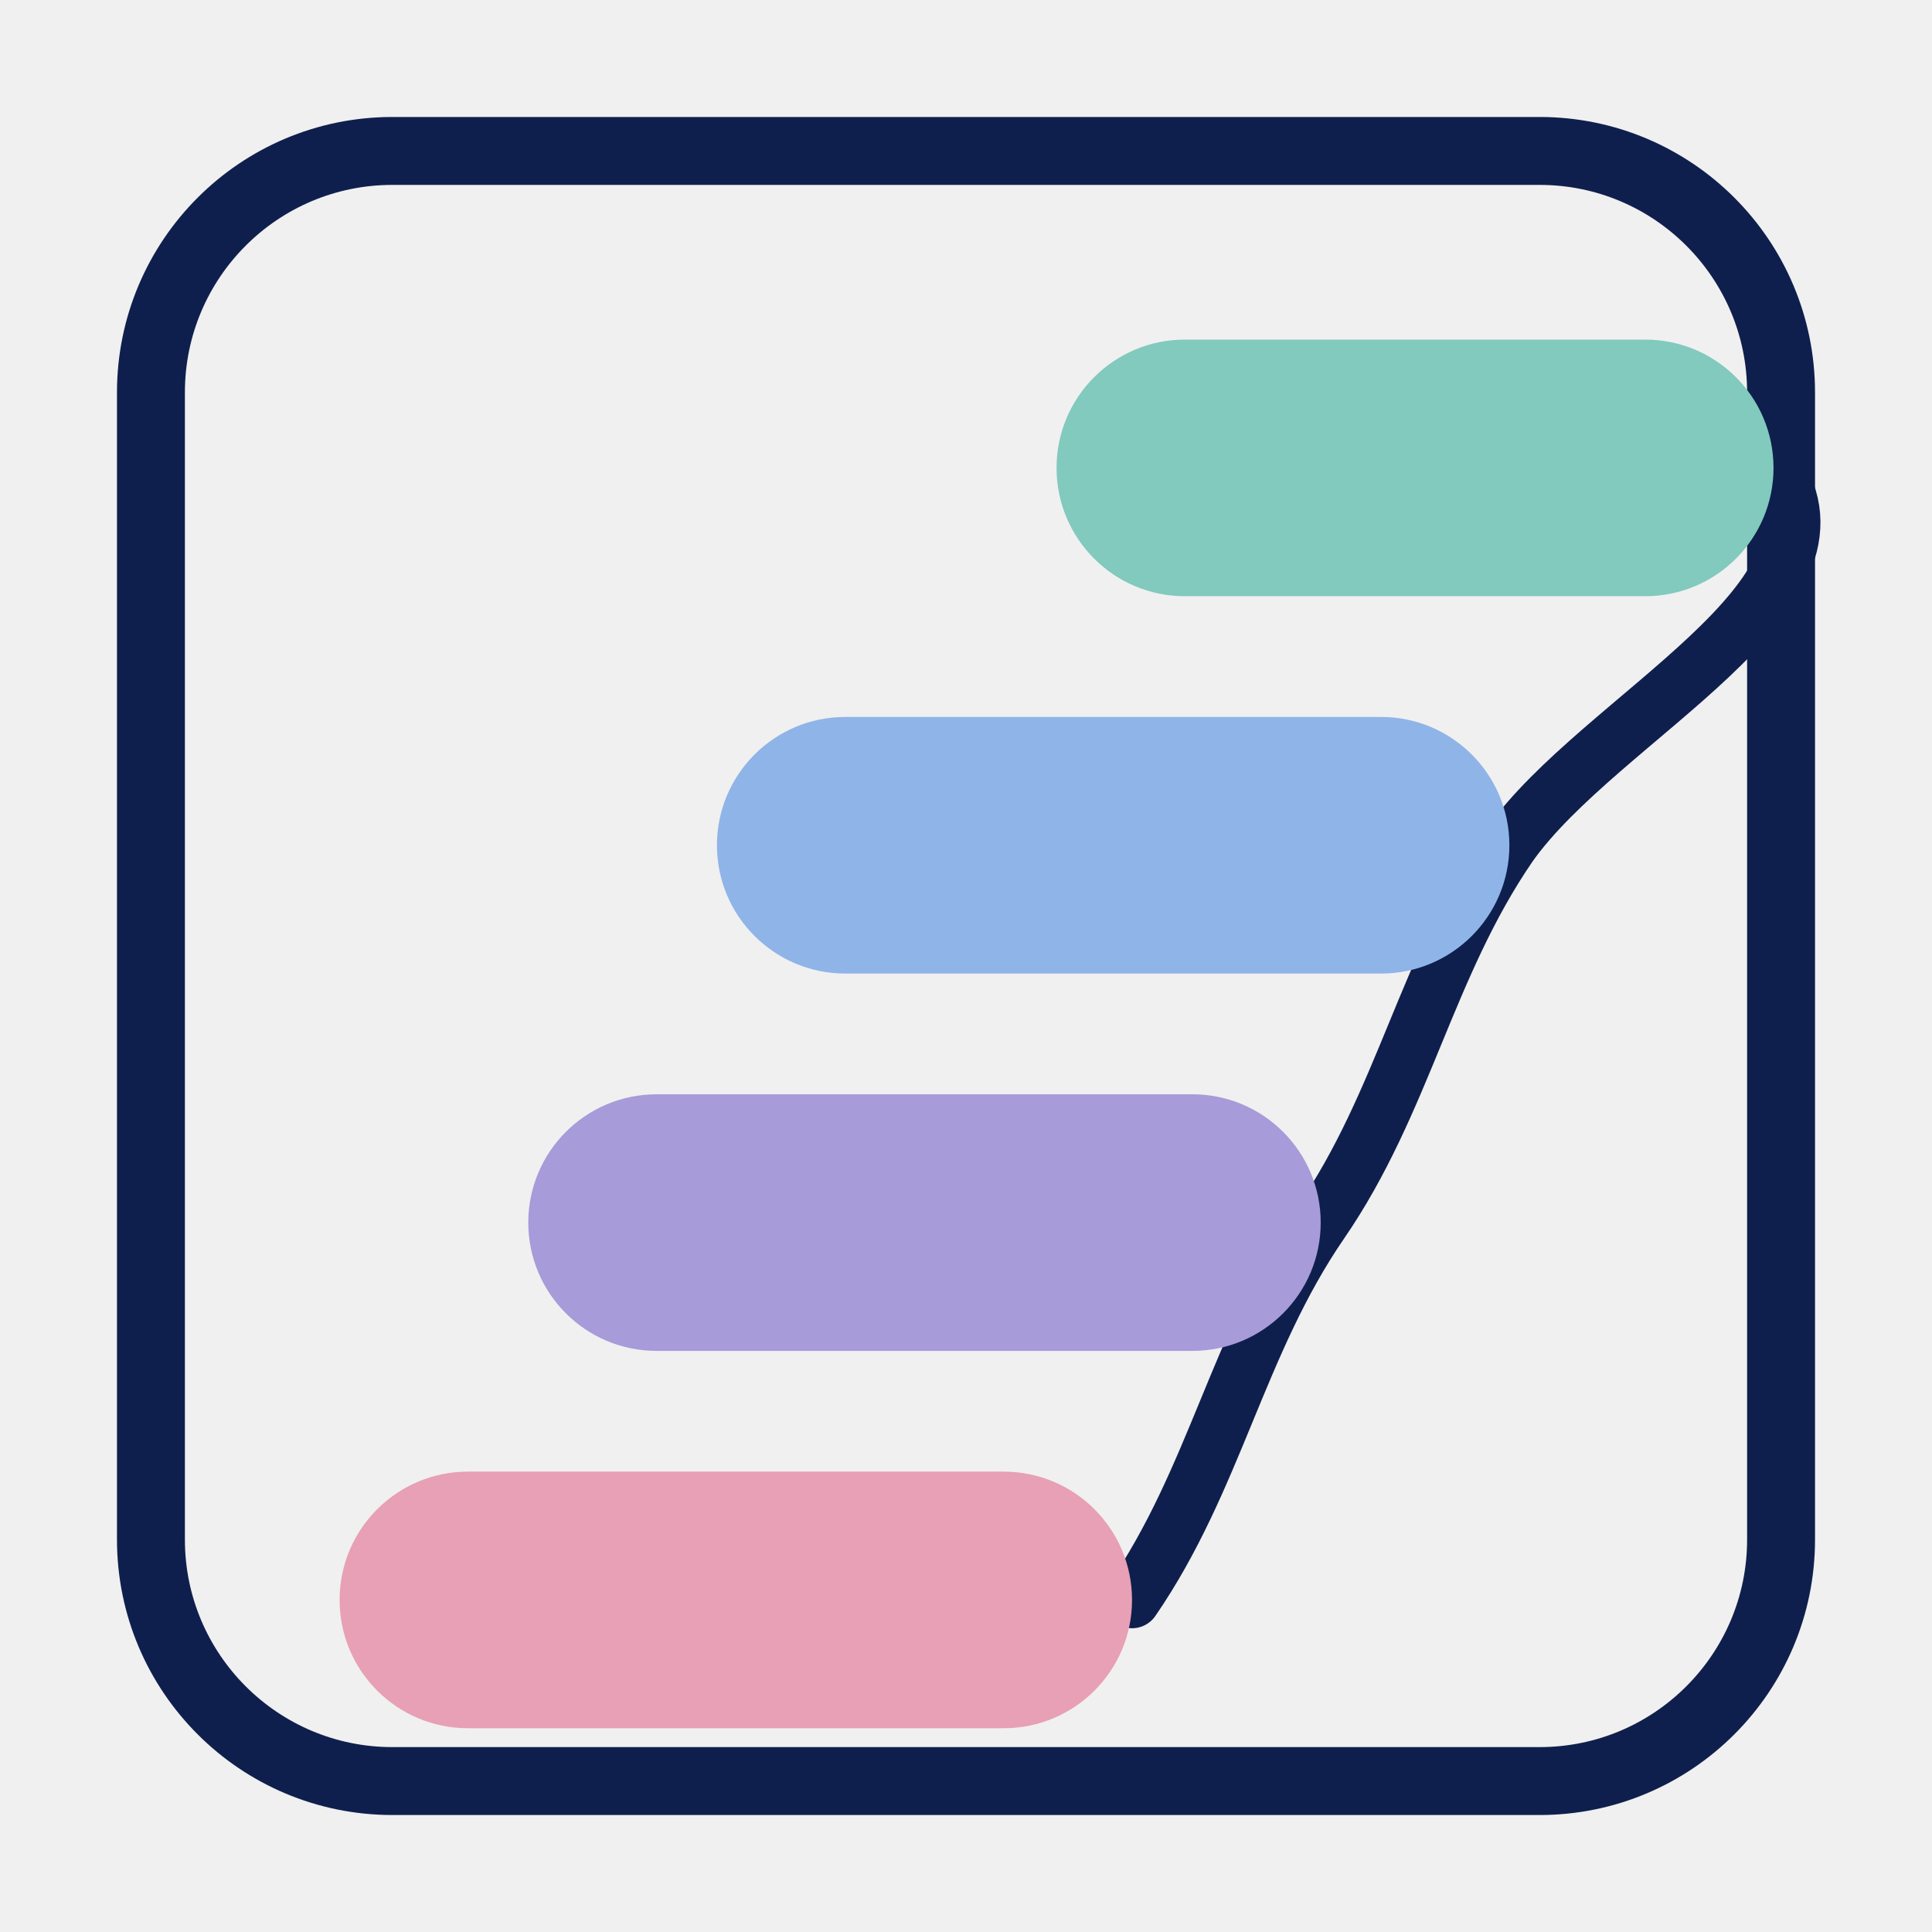
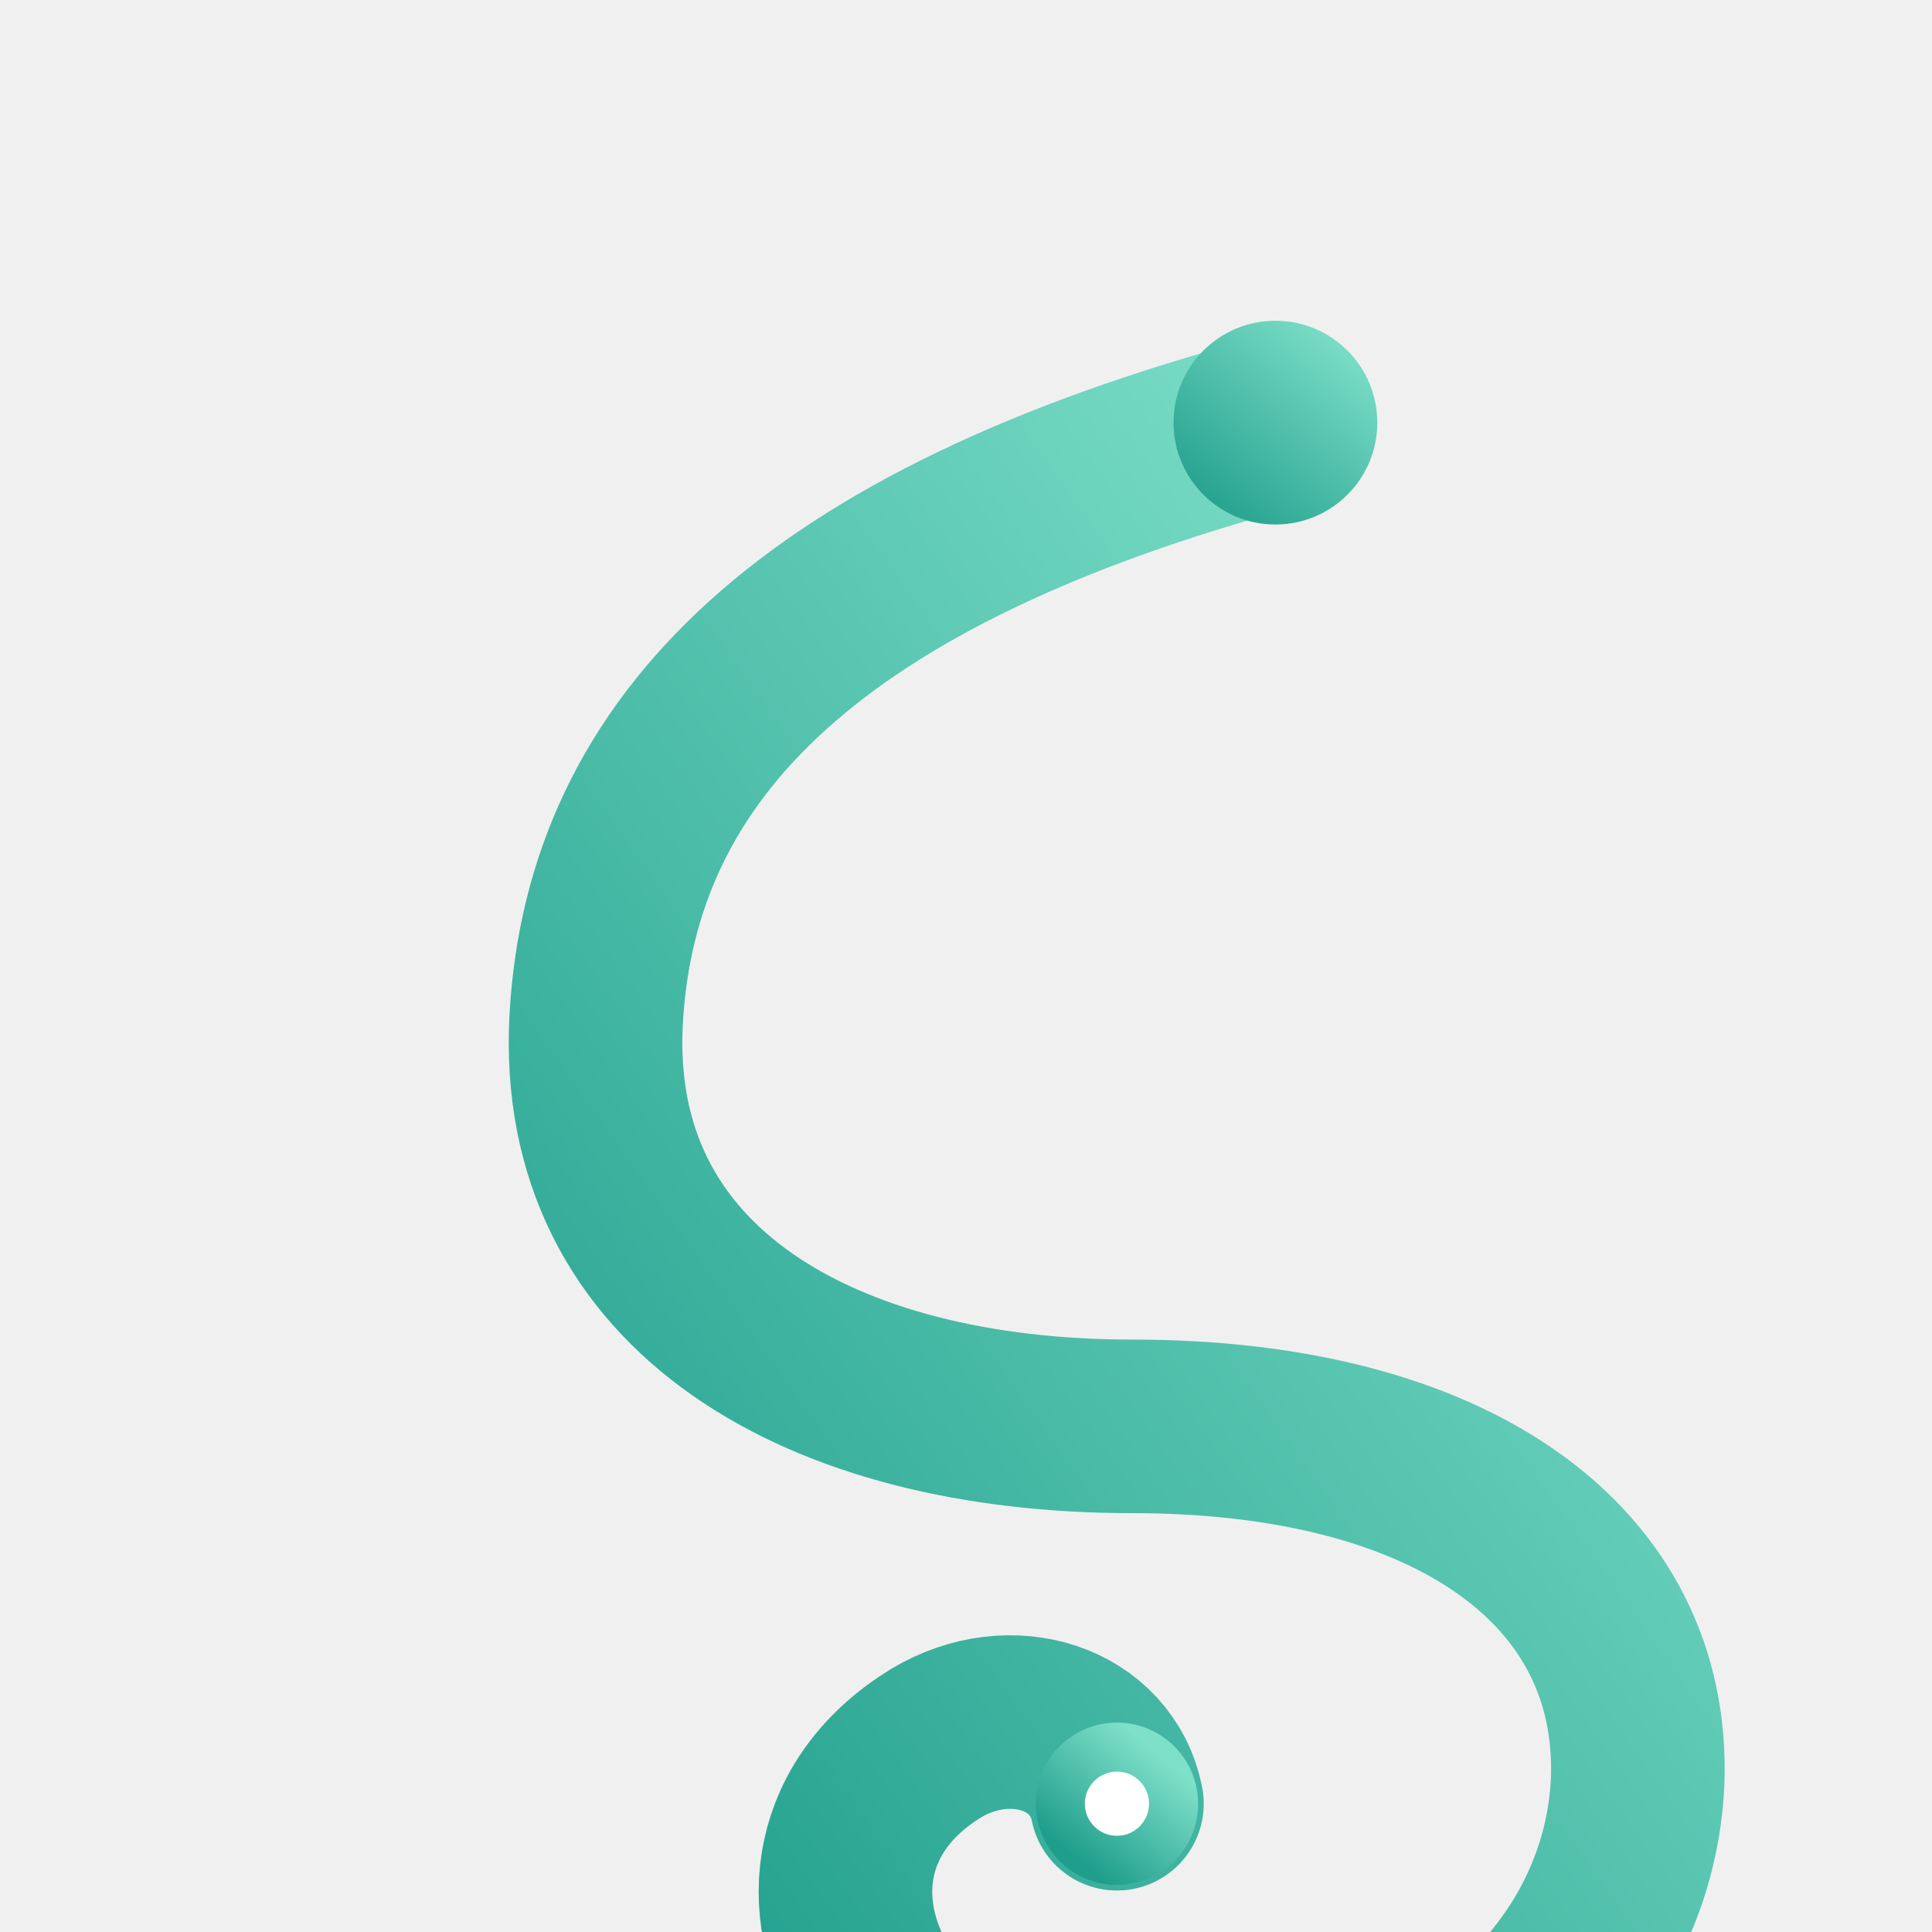
- <svg xmlns="http://www.w3.org/2000/svg" viewBox="0 0 512 512" width="512" height="512" role="img" aria-label="Scaffold">
-   <rect x="40" y="40" width="432" height="432" rx="64" fill="none" stroke="#0F1F4D" stroke-width="18" />
-   <path d="M470,124 C494,158 424,190 400,224 C378,256 372,292 350,324 C328,356 322,392 300,424" fill="none" stroke="#0F1F4D" stroke-width="15" stroke-linecap="round" stroke-linejoin="round" />
-   <rect x="280" y="90" width="190" height="68" rx="34" fill="#82C9BE" />
-   <rect x="190" y="190" width="210" height="68" rx="34" fill="#8FB4E8" />
-   <rect x="140" y="290" width="210" height="68" rx="34" fill="#A79BD9" />
-   <rect x="90" y="390" width="210" height="68" rx="34" fill="#E7A0B5" />
+ <svg xmlns="http://www.w3.org/2000/svg" viewBox="0 0 512 512" role="img" aria-label="Scaffold">
+   <defs>
+     <linearGradient id="g" x1="0.1" y1="0.95" x2="0.85" y2="0.05">
+       <stop offset="0%" stop-color="#1F9E8C" />
+       <stop offset="100%" stop-color="#7FE0C9" />
+     </linearGradient>
+   </defs>
+   <path d="M338,112            C 215,145 162,198 158,270            C 154,342 218,378 300,378            C 385,378 436,415 434,472            C 432,518 395,560 330,568            C 285,573 250,558 232,528            C 218,505 222,478 248,462            C 268,450 292,458 296,478" fill="none" stroke="url(#g)" stroke-width="46" stroke-linecap="round" stroke-linejoin="round" />
+   <circle cx="338" cy="112" r="27" fill="url(#g)" />
+   <circle cx="296" cy="478" r="15" fill="#ffffff" stroke="url(#g)" stroke-width="13" />
</svg>
